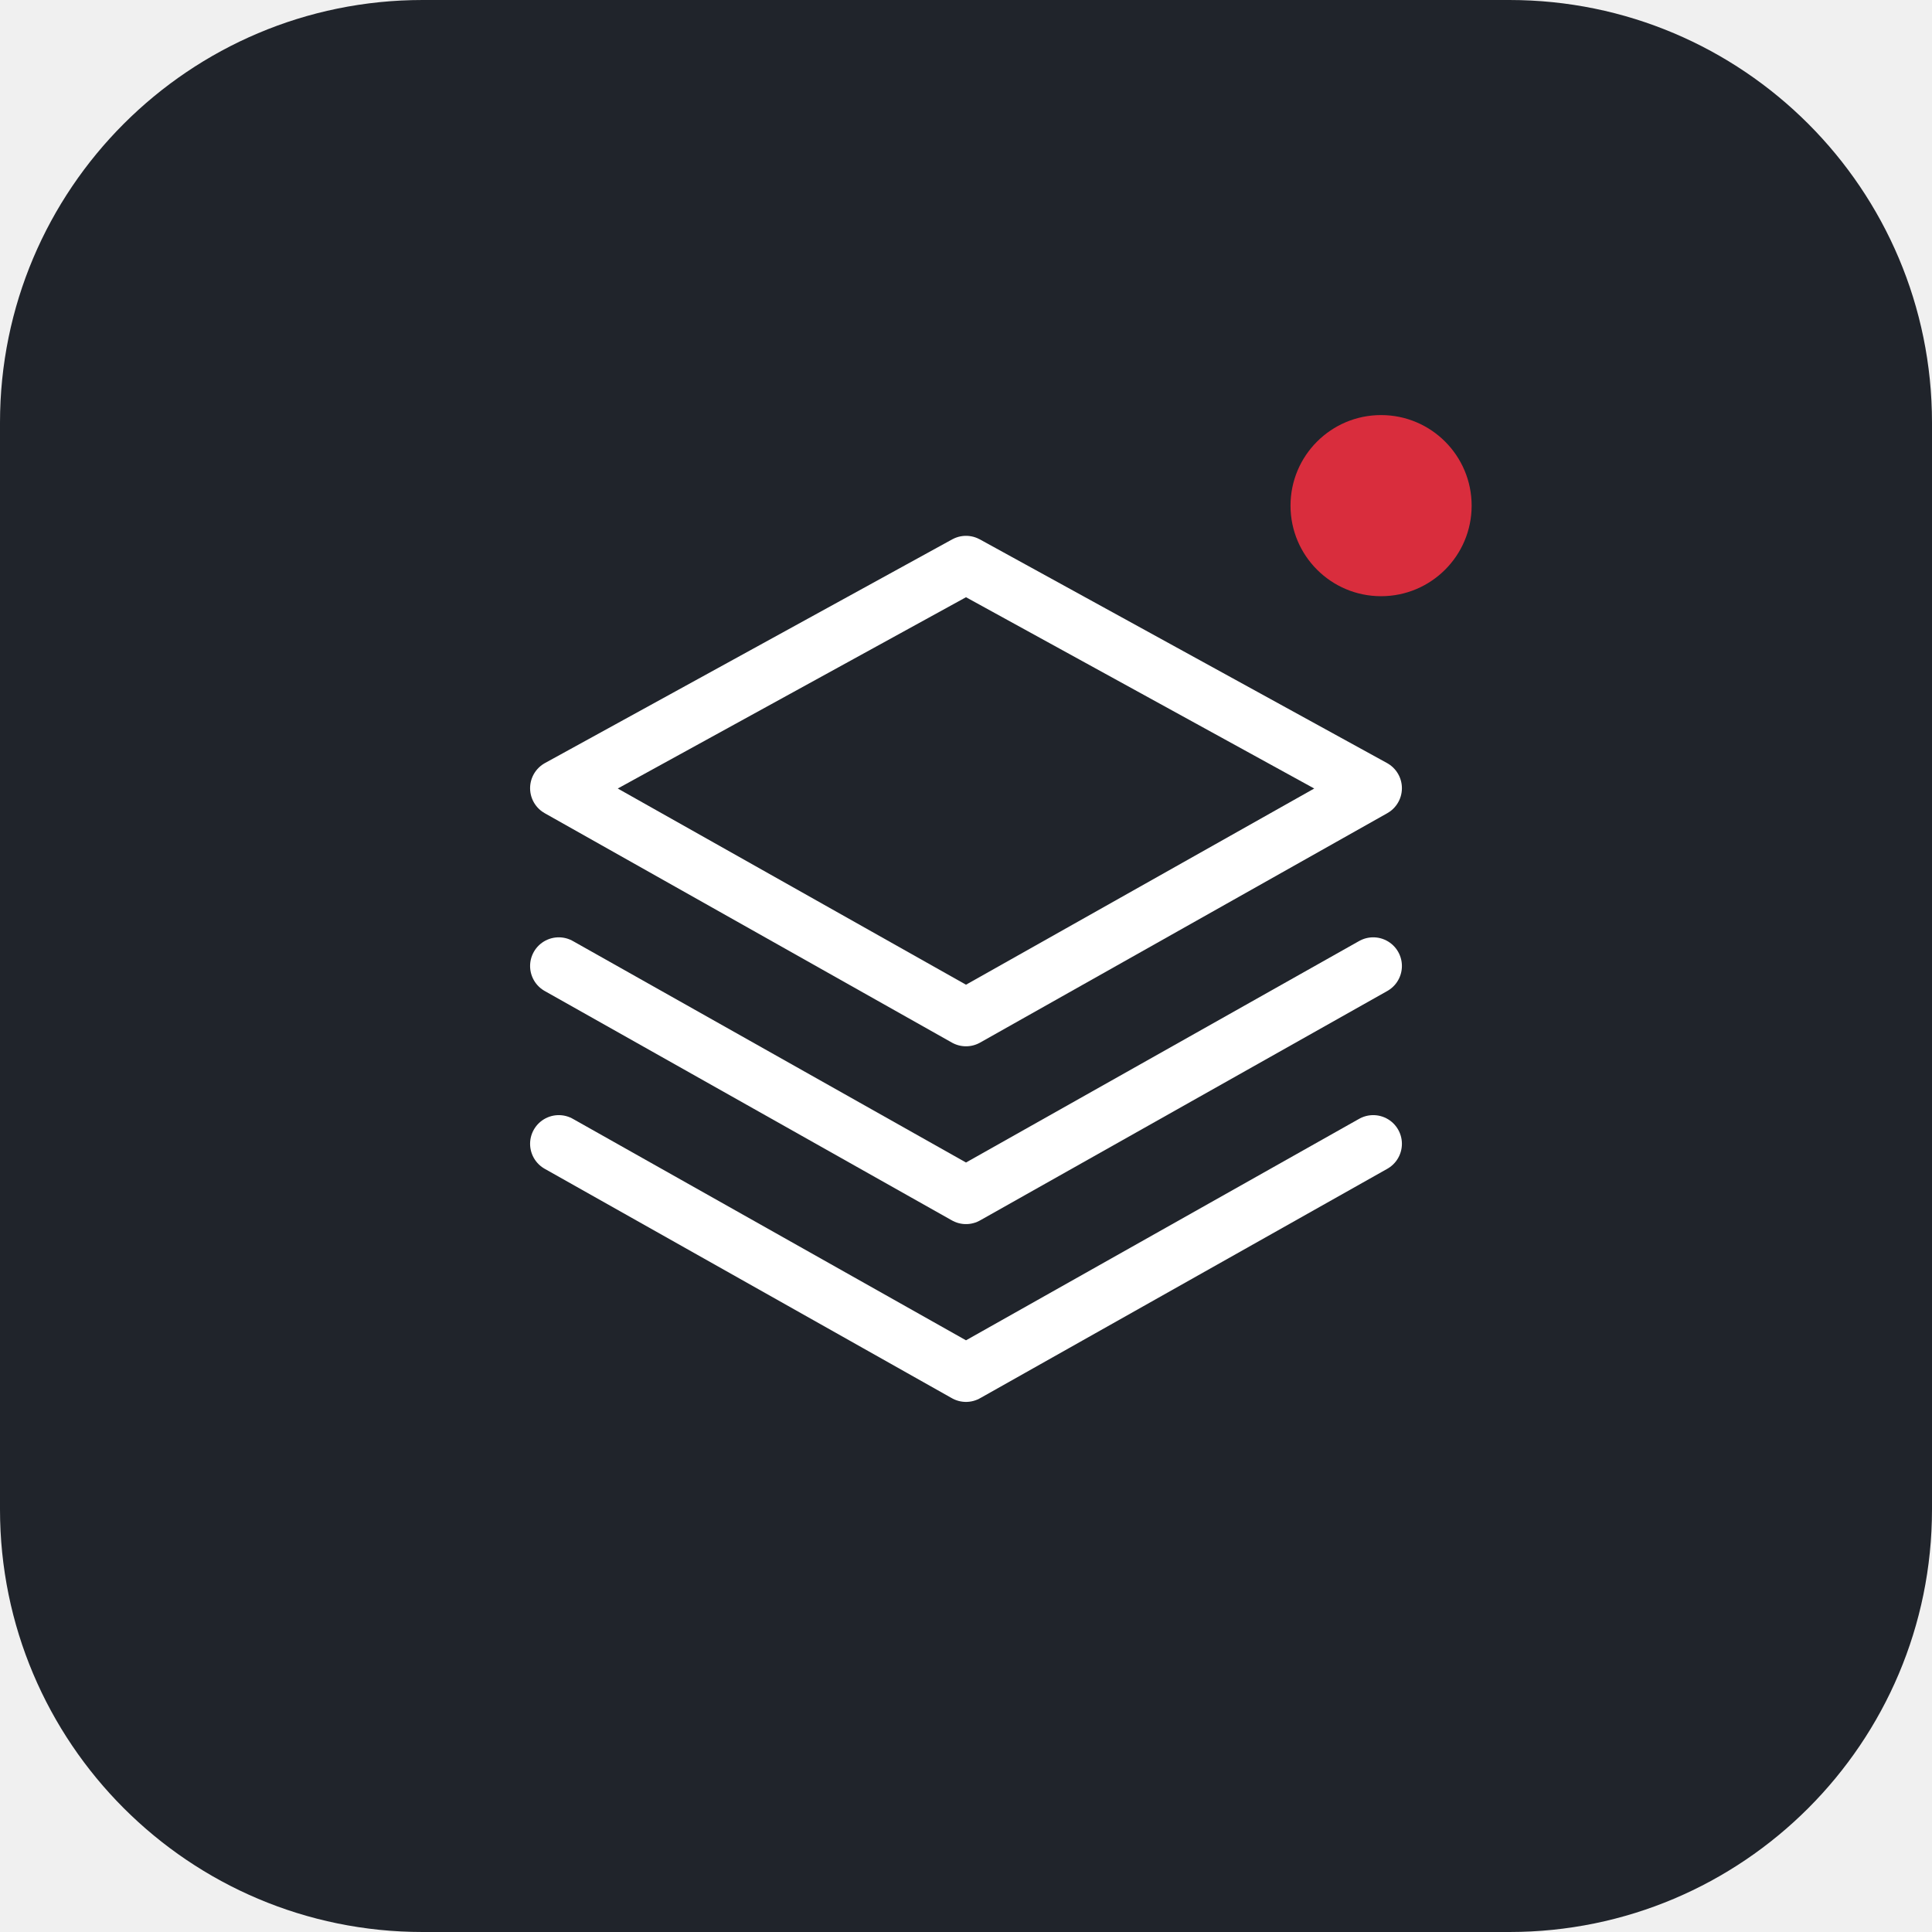
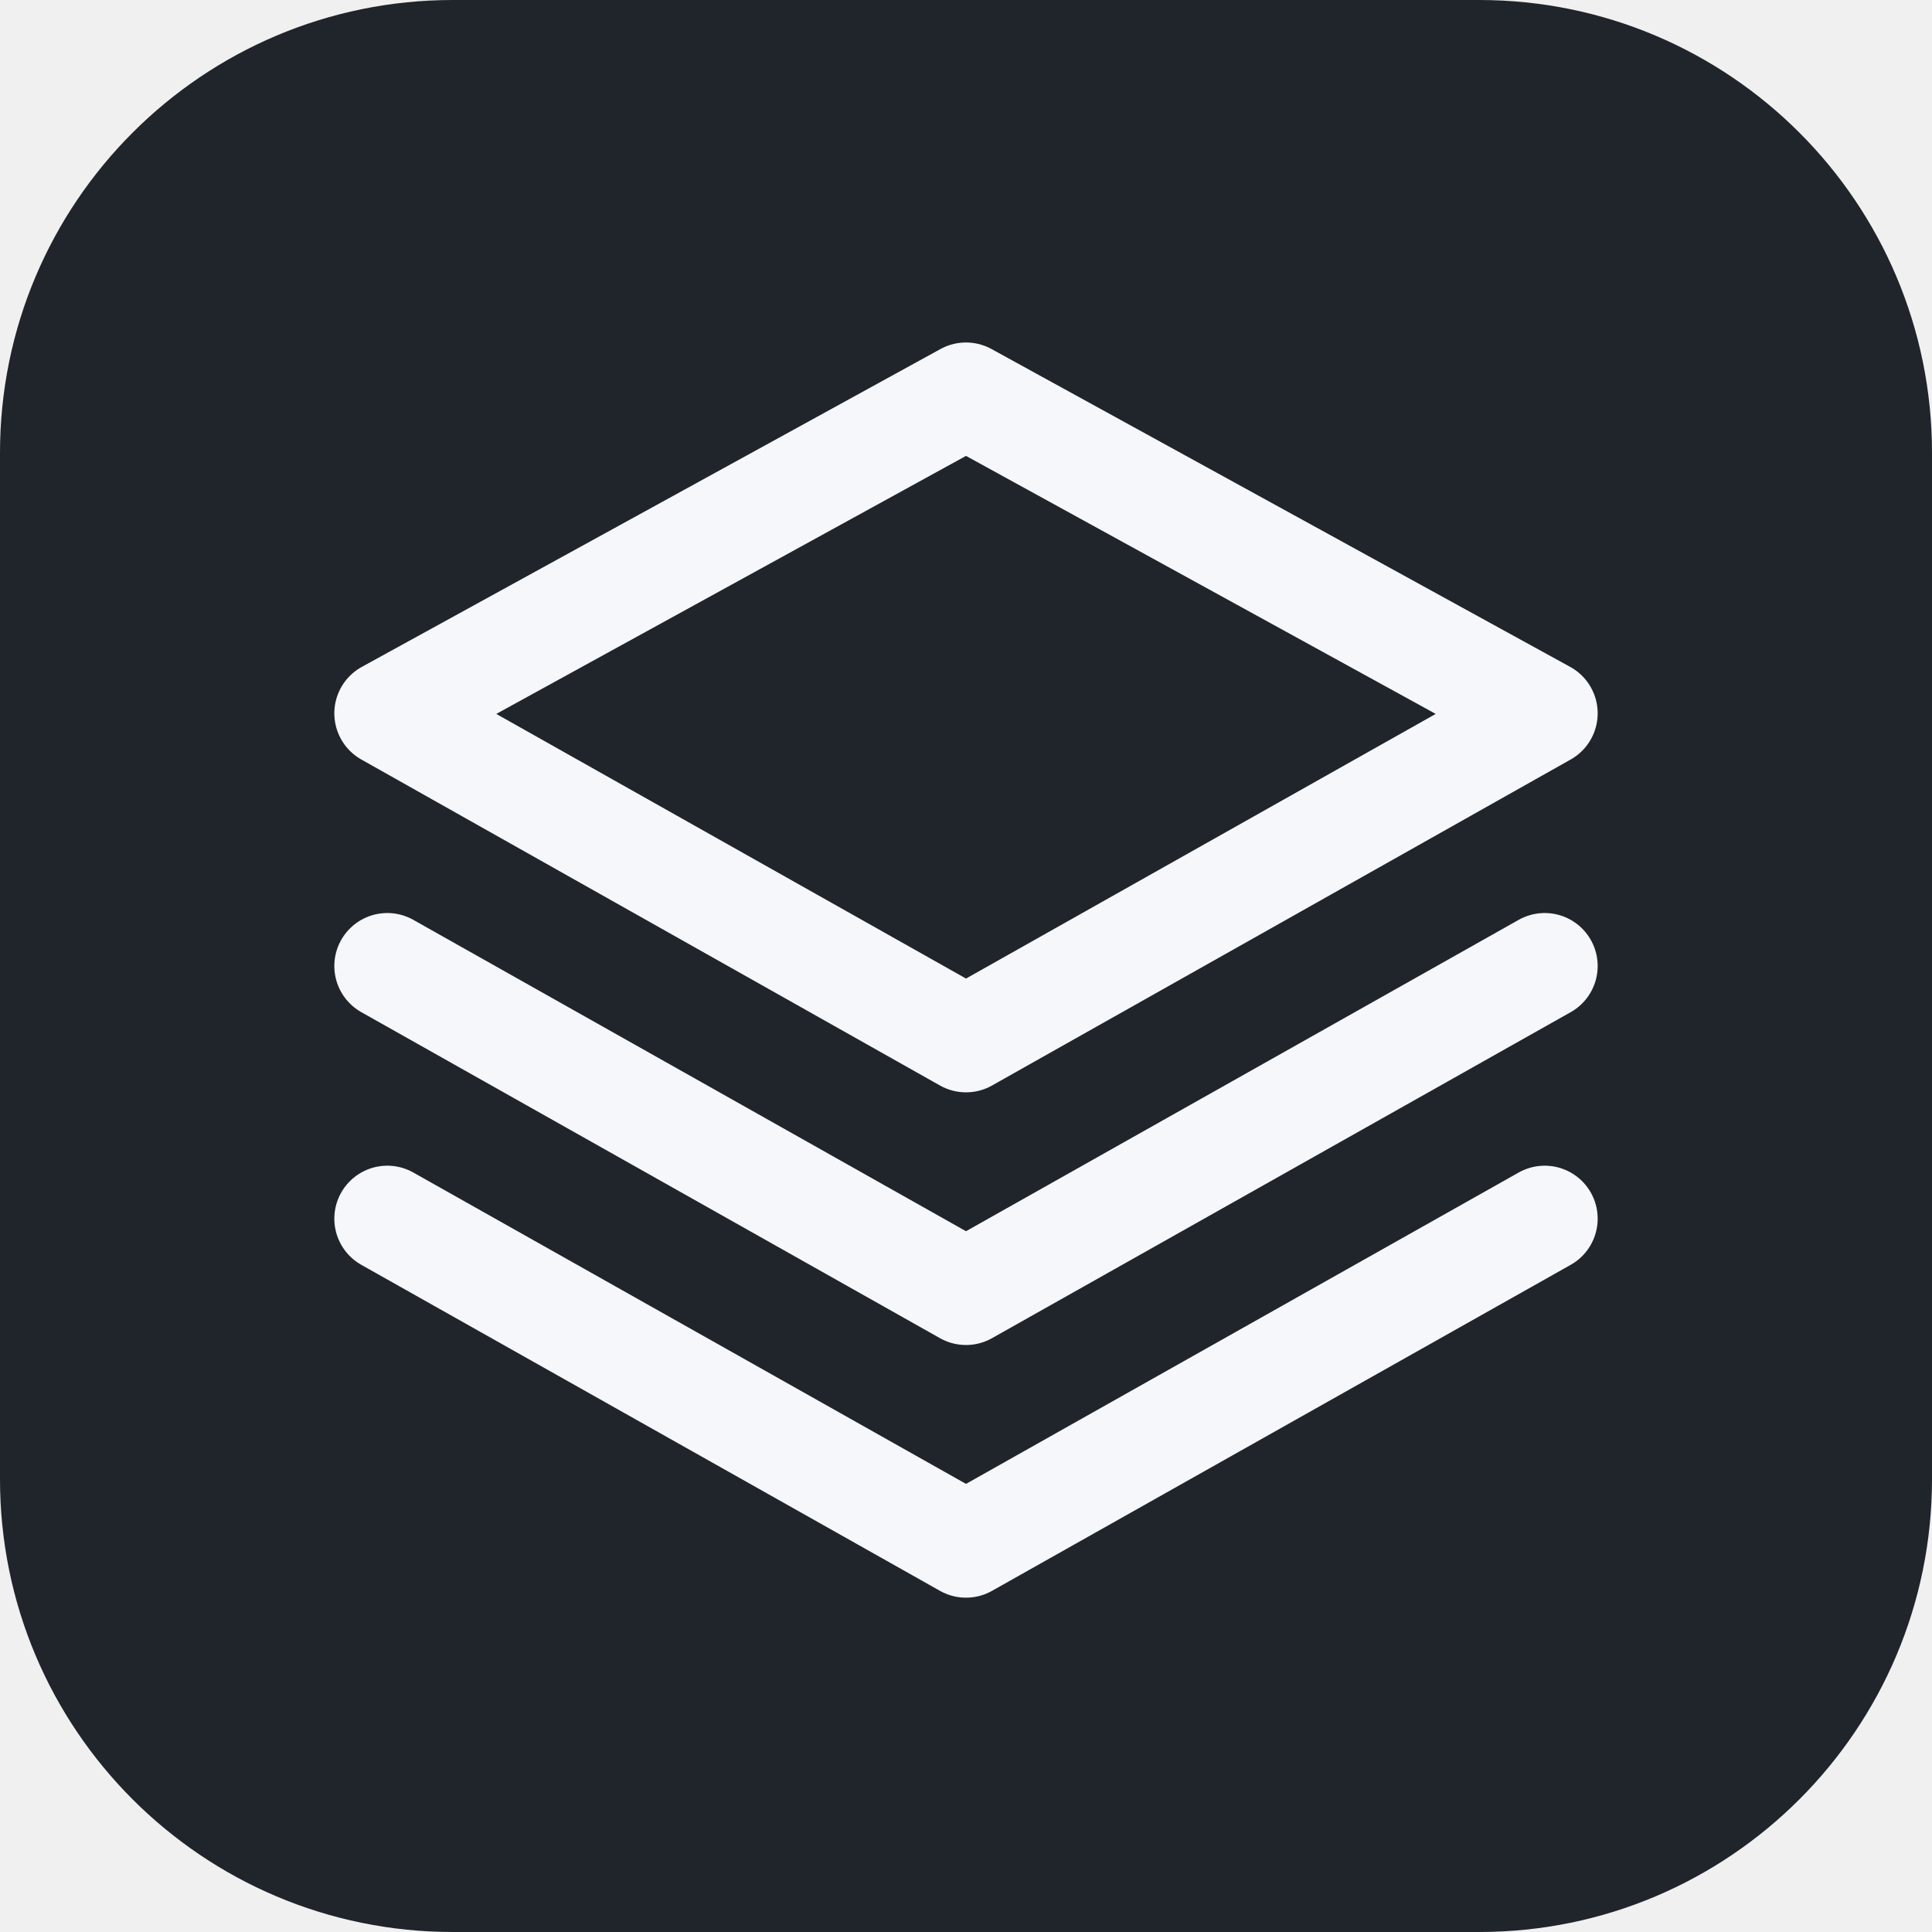
<svg xmlns="http://www.w3.org/2000/svg" width="256" height="256" viewBox="0 0 256 256">
-   <rect width="256" height="256" rx="56" fill="#20242b" />
-   <g transform="translate(128 128) scale(.76) translate(-128 -128)" fill="none" stroke="#fff" stroke-width="10" stroke-linecap="round" stroke-linejoin="round">
+   <rect width="256" height="256" rx="60" fill="#20242b" />
+   <g transform="translate(128 128) scale(1.08) translate(-128 -128)" fill="none" stroke="#f5f7fa" stroke-width="13" stroke-linecap="round" stroke-linejoin="round">
    <path d="m128 58 71 39-71 40-71-40z" />
    <path d="m57 128 71 40 71-40" />
    <path d="m57 159 71 40 71-40" />
  </g>
-   <circle cx="183" cy="67" r="12" fill="#d92d3d" />
</svg>
